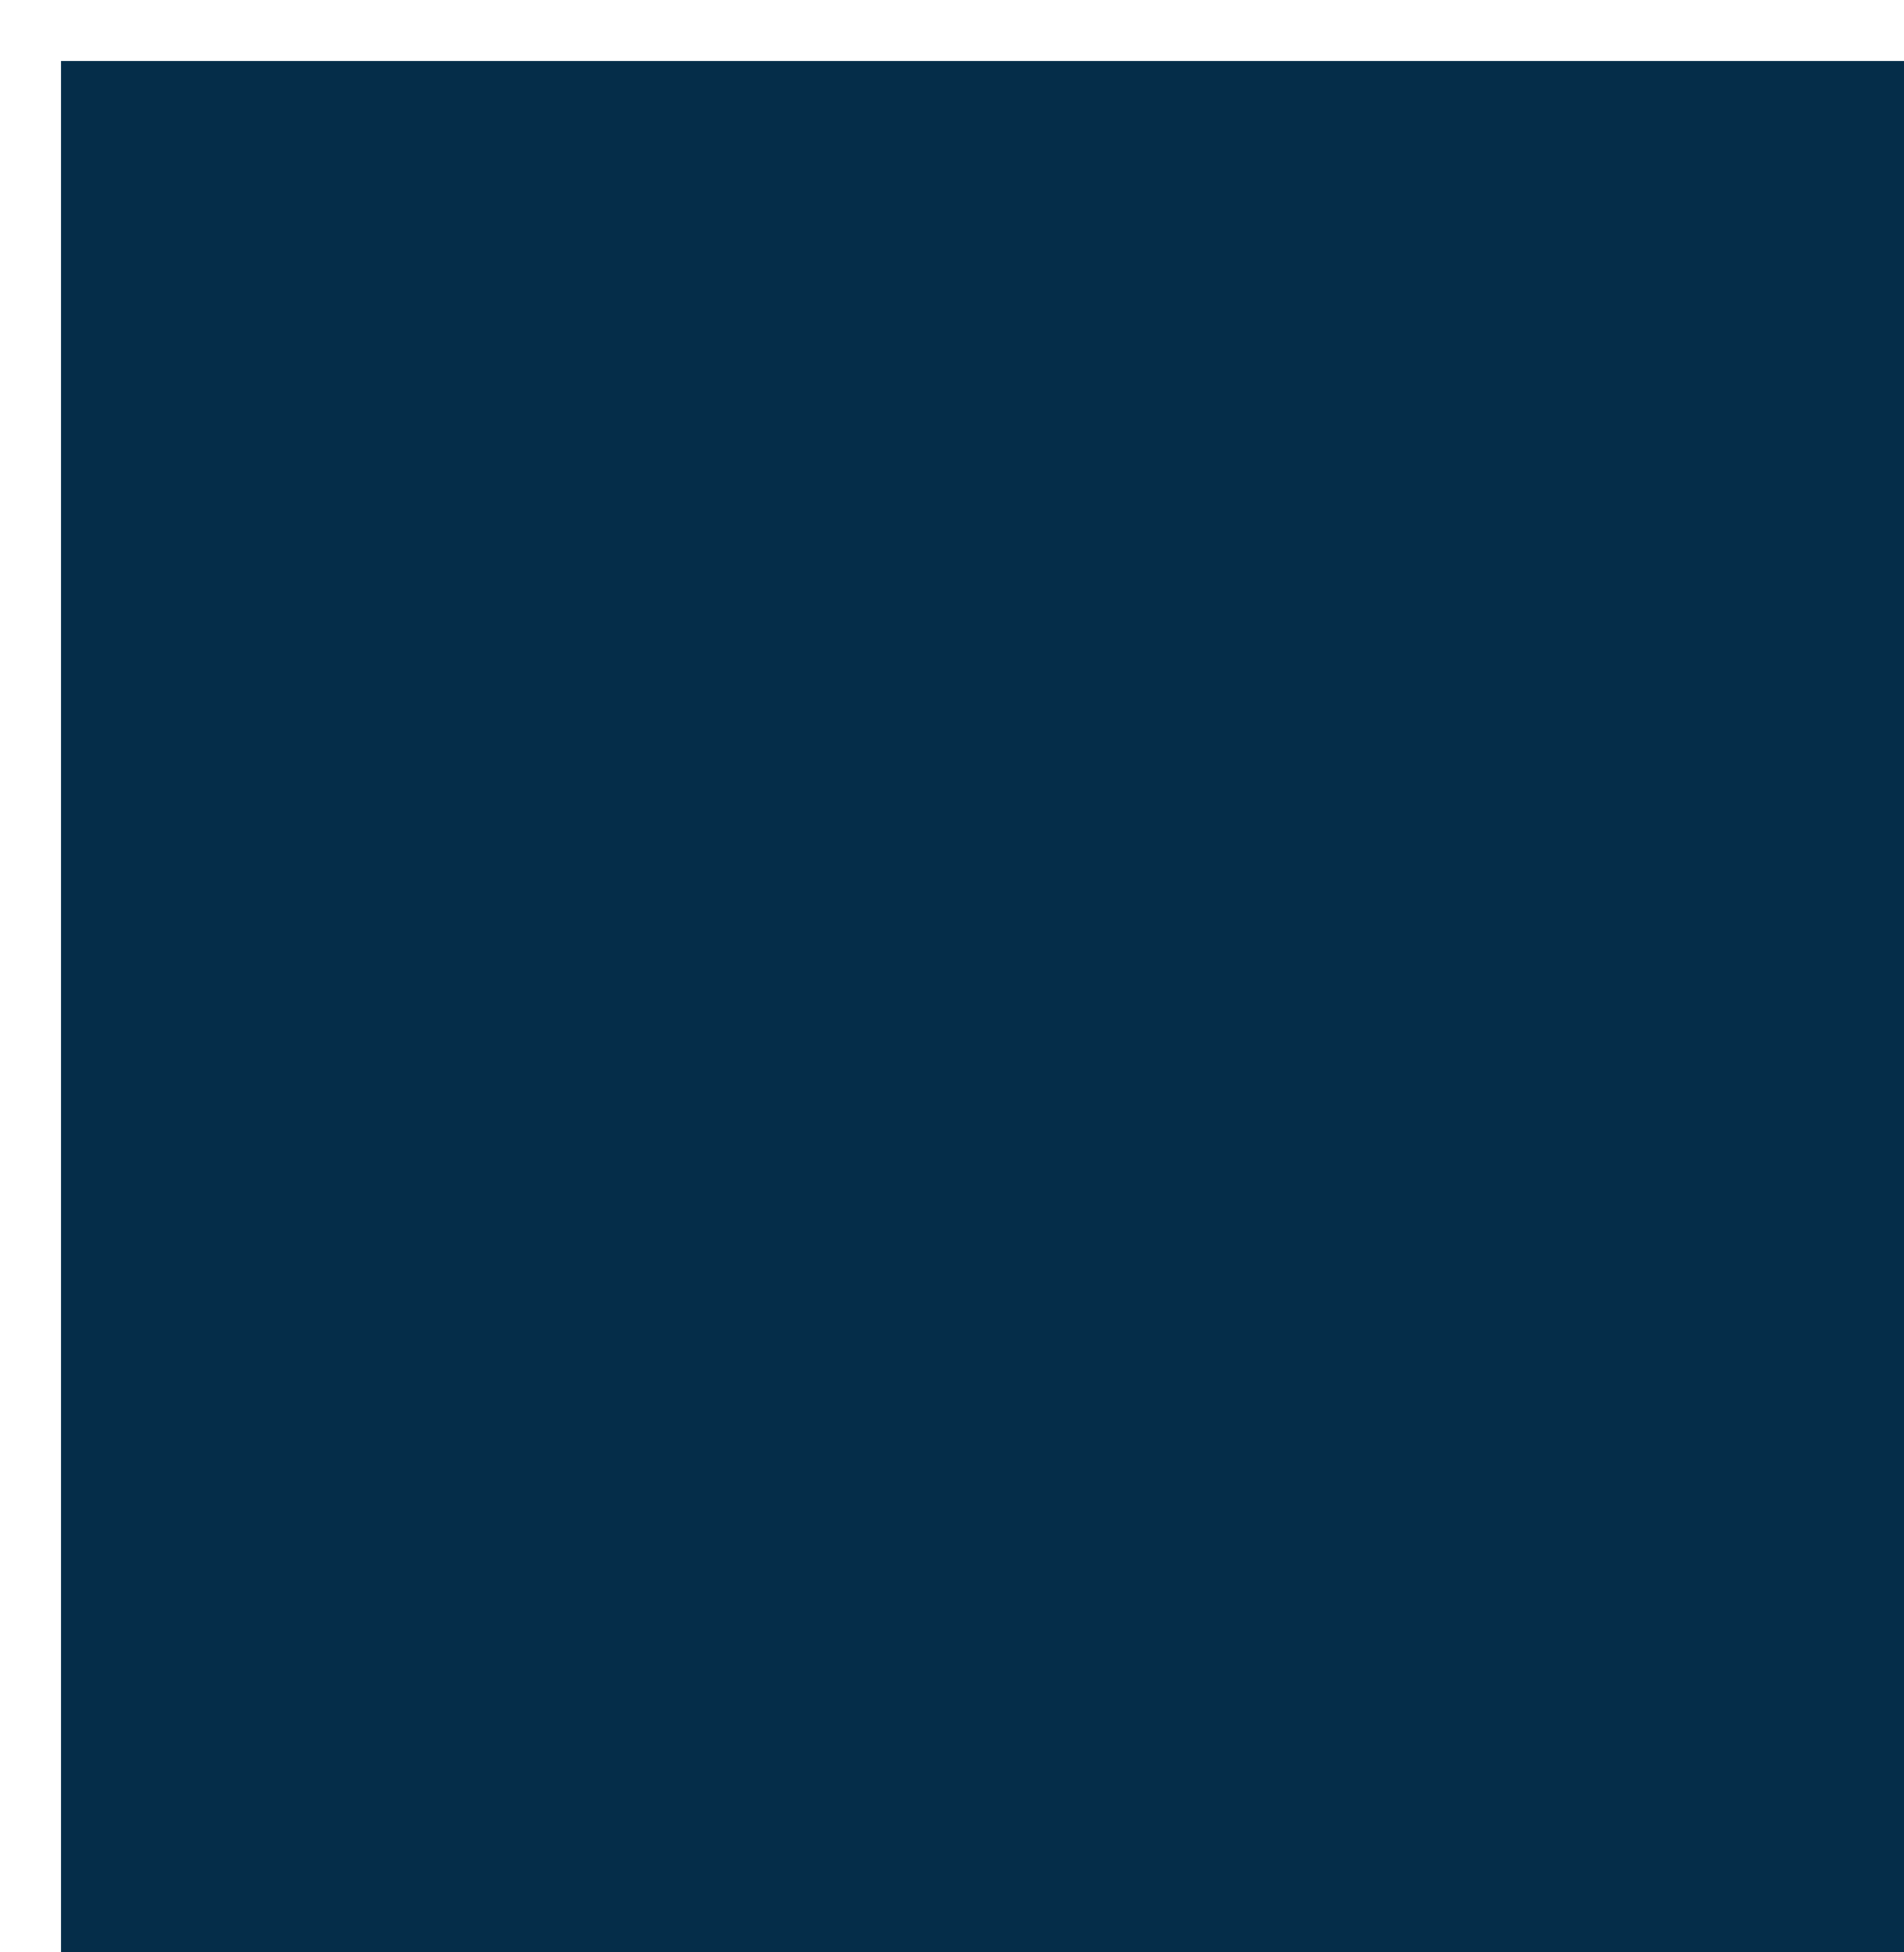
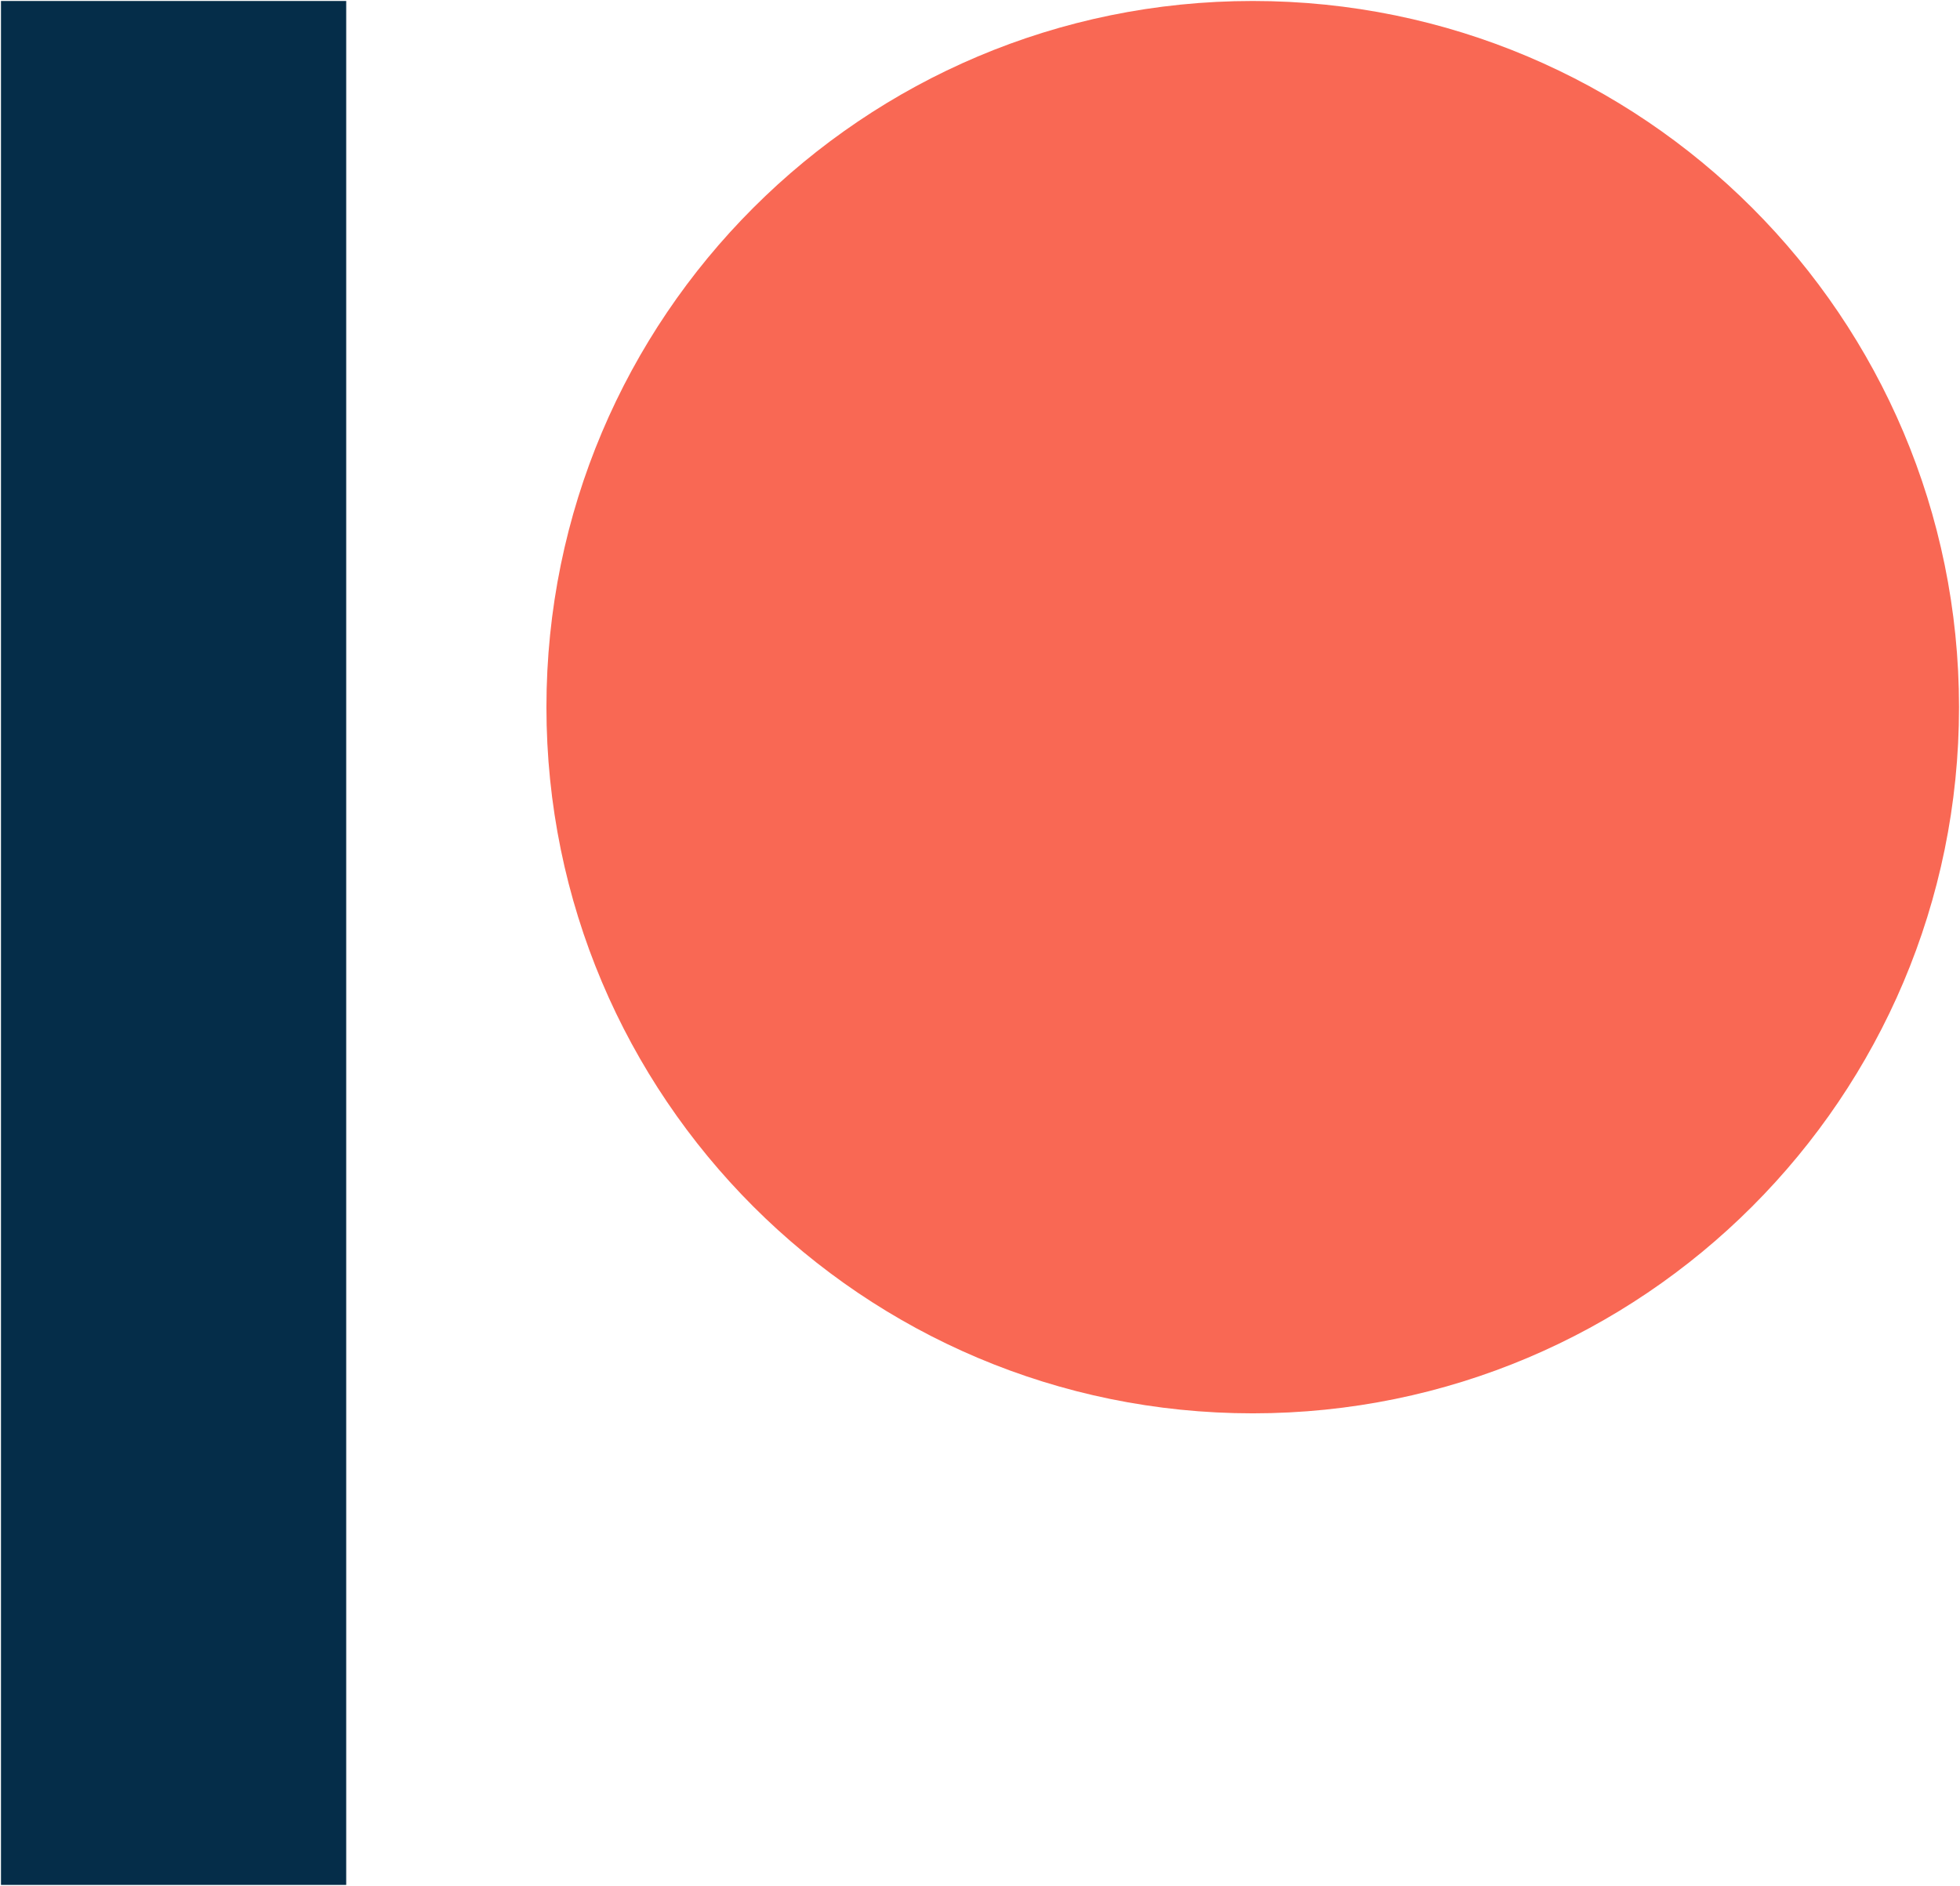
- <svg xmlns="http://www.w3.org/2000/svg" width="15.6" height="16" id="svg8926" version="1.1">
+ <svg xmlns="http://www.w3.org/2000/svg" width="1000" height="962.342" id="svg8926" version="1.1">
  <defs id="defs8928" />
  <g id="layer1" transform="translate(-1536.854,1219.994)">
    <g style="fill:#f96854;fill-opacity:1;stroke:none" id="g5537" transform="matrix(1.761346,0,0,1.761346,1537.354,-1219.494)">
      <path style="fill-rule:nonzero" id="path5539" d="m 567.18,204.59 c 0,112.992 -91.598,204.59 -204.59,204.59 C 249.598,409.18 158,317.582 158,204.59 158,91.598 249.598,0 362.59,0 475.582,0 567.18,91.598 567.18,204.59" vector-effect="none" />
    </g>
    <g style="fill:#052d49;fill-opacity:1;stroke:none" id="g5543" transform="matrix(1.761346,0,0,1.761346,1537.354,-1219.494)">
      <path style="fill-rule:evenodd" id="path5545" d="m 0,0 100,0 0,545.8 -100,0 L 0,0" vector-effect="none" />
    </g>
  </g>
</svg>
